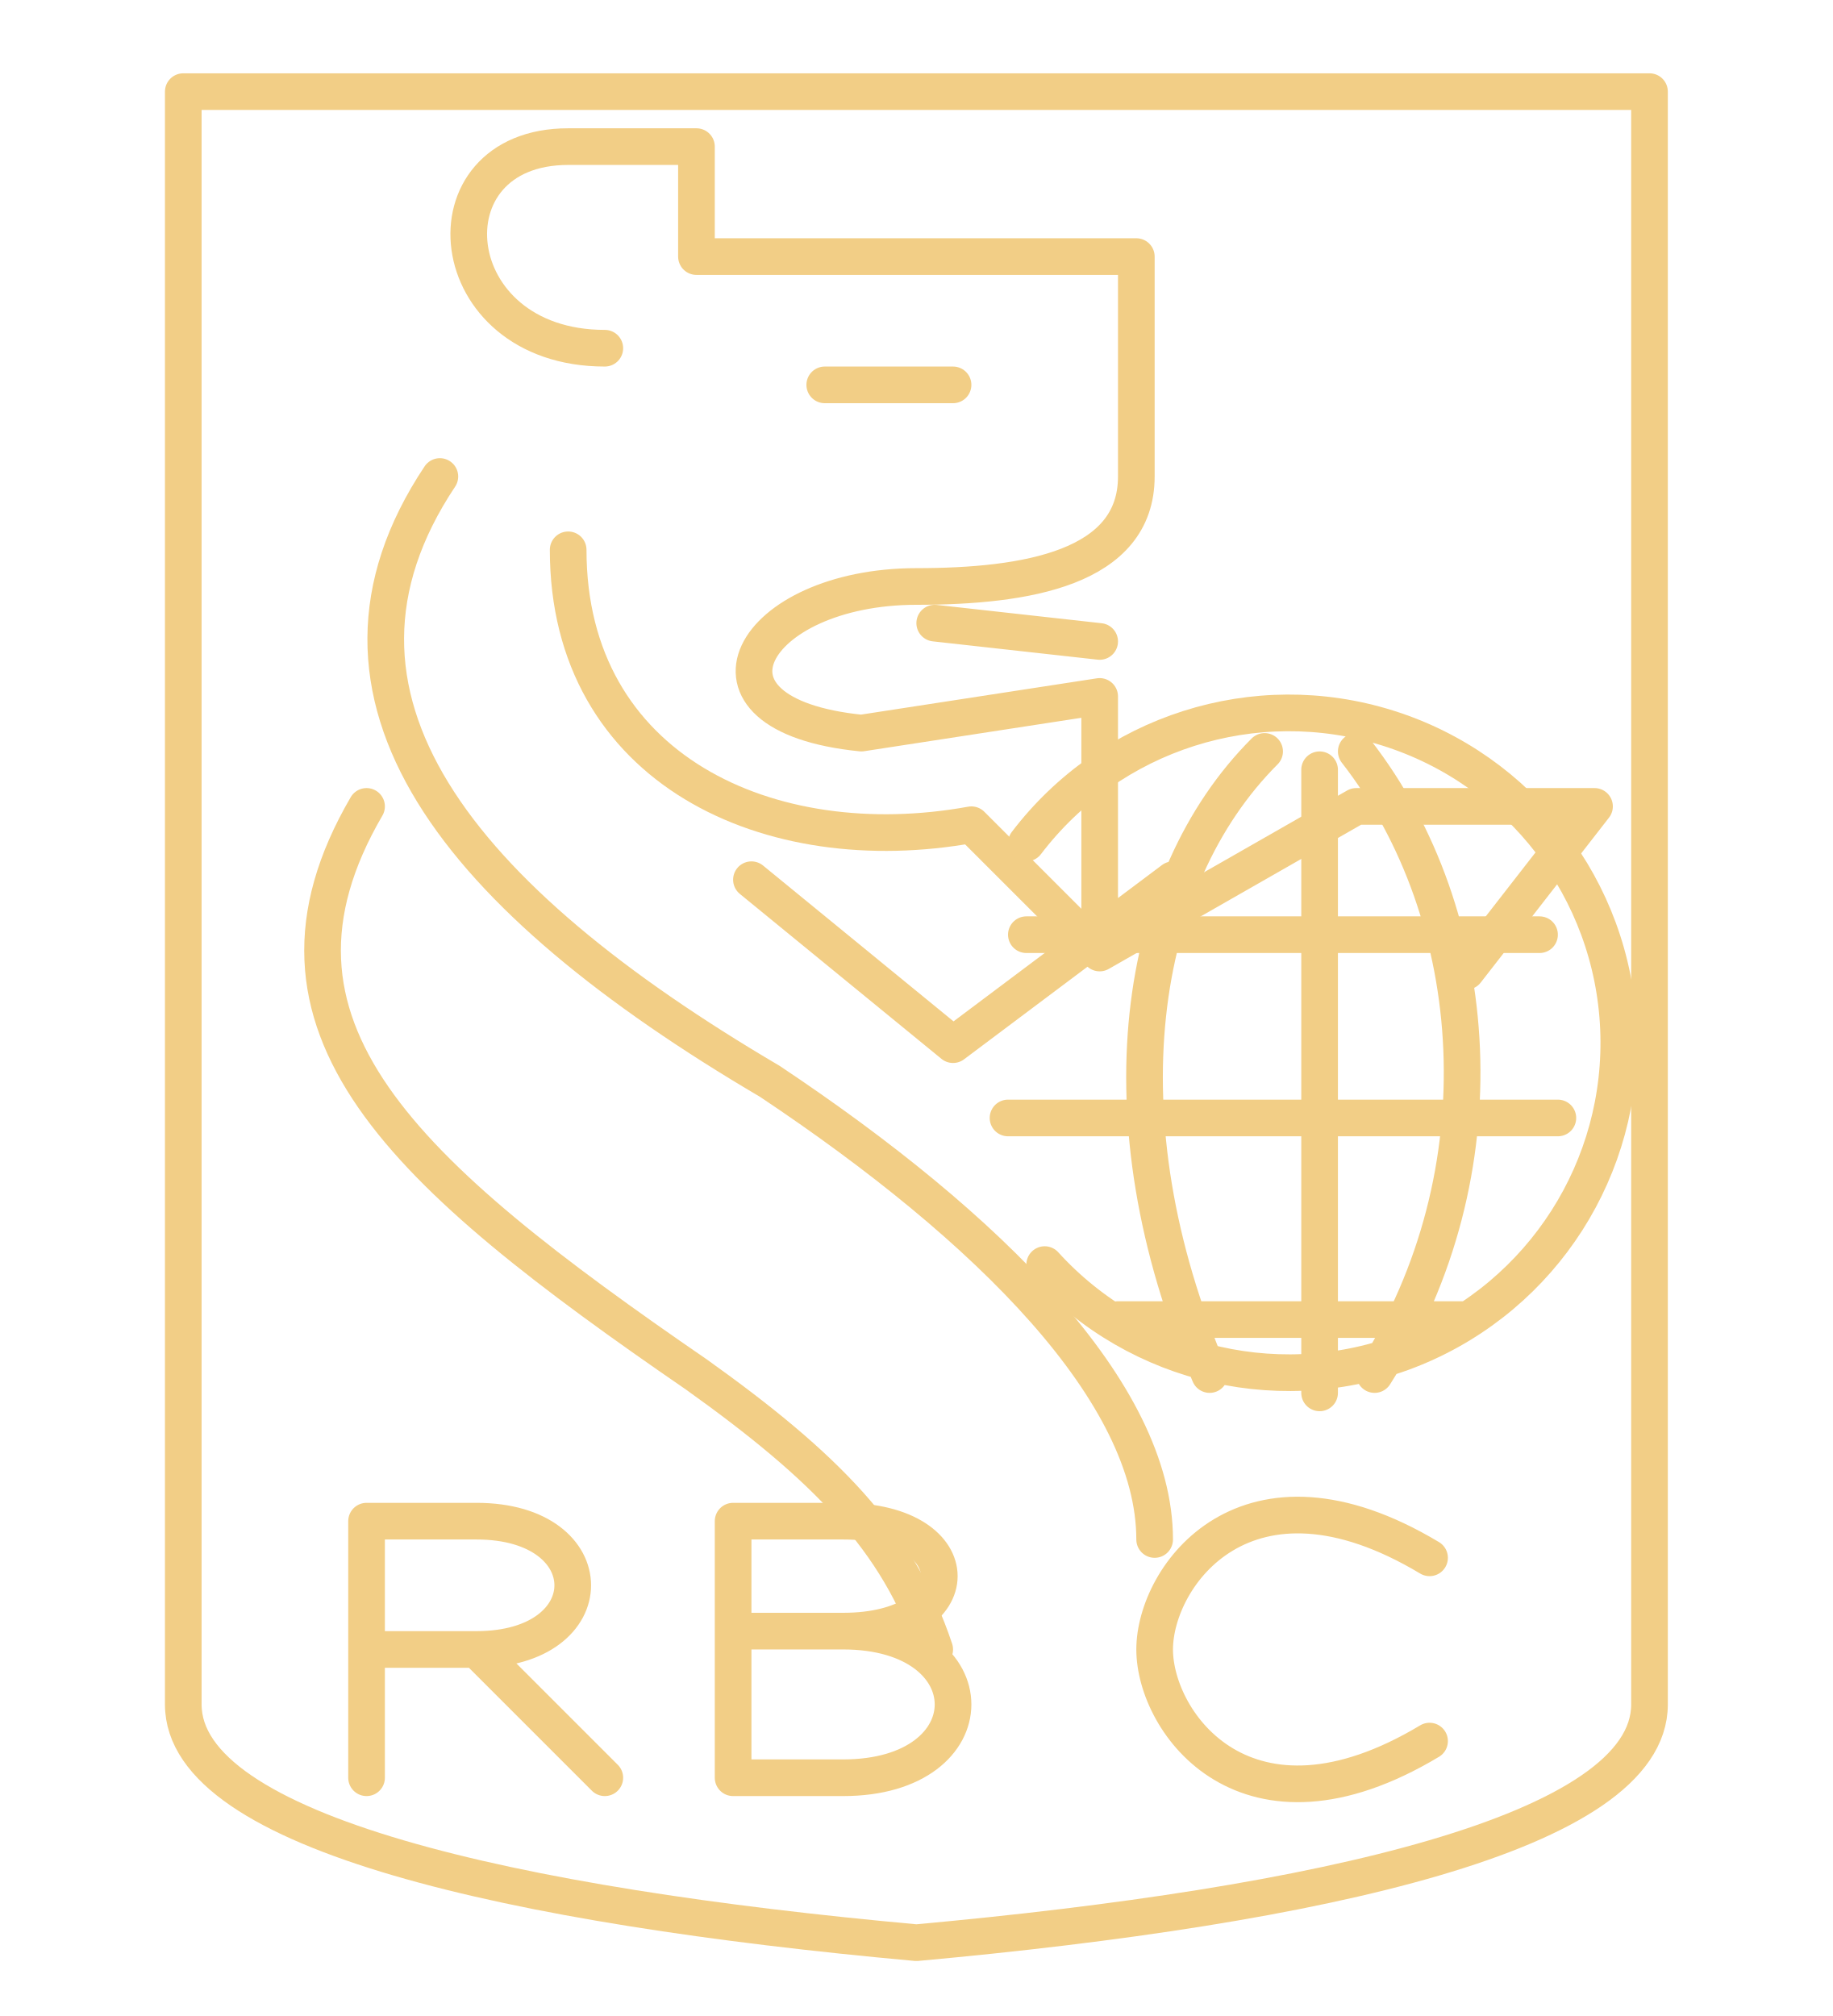
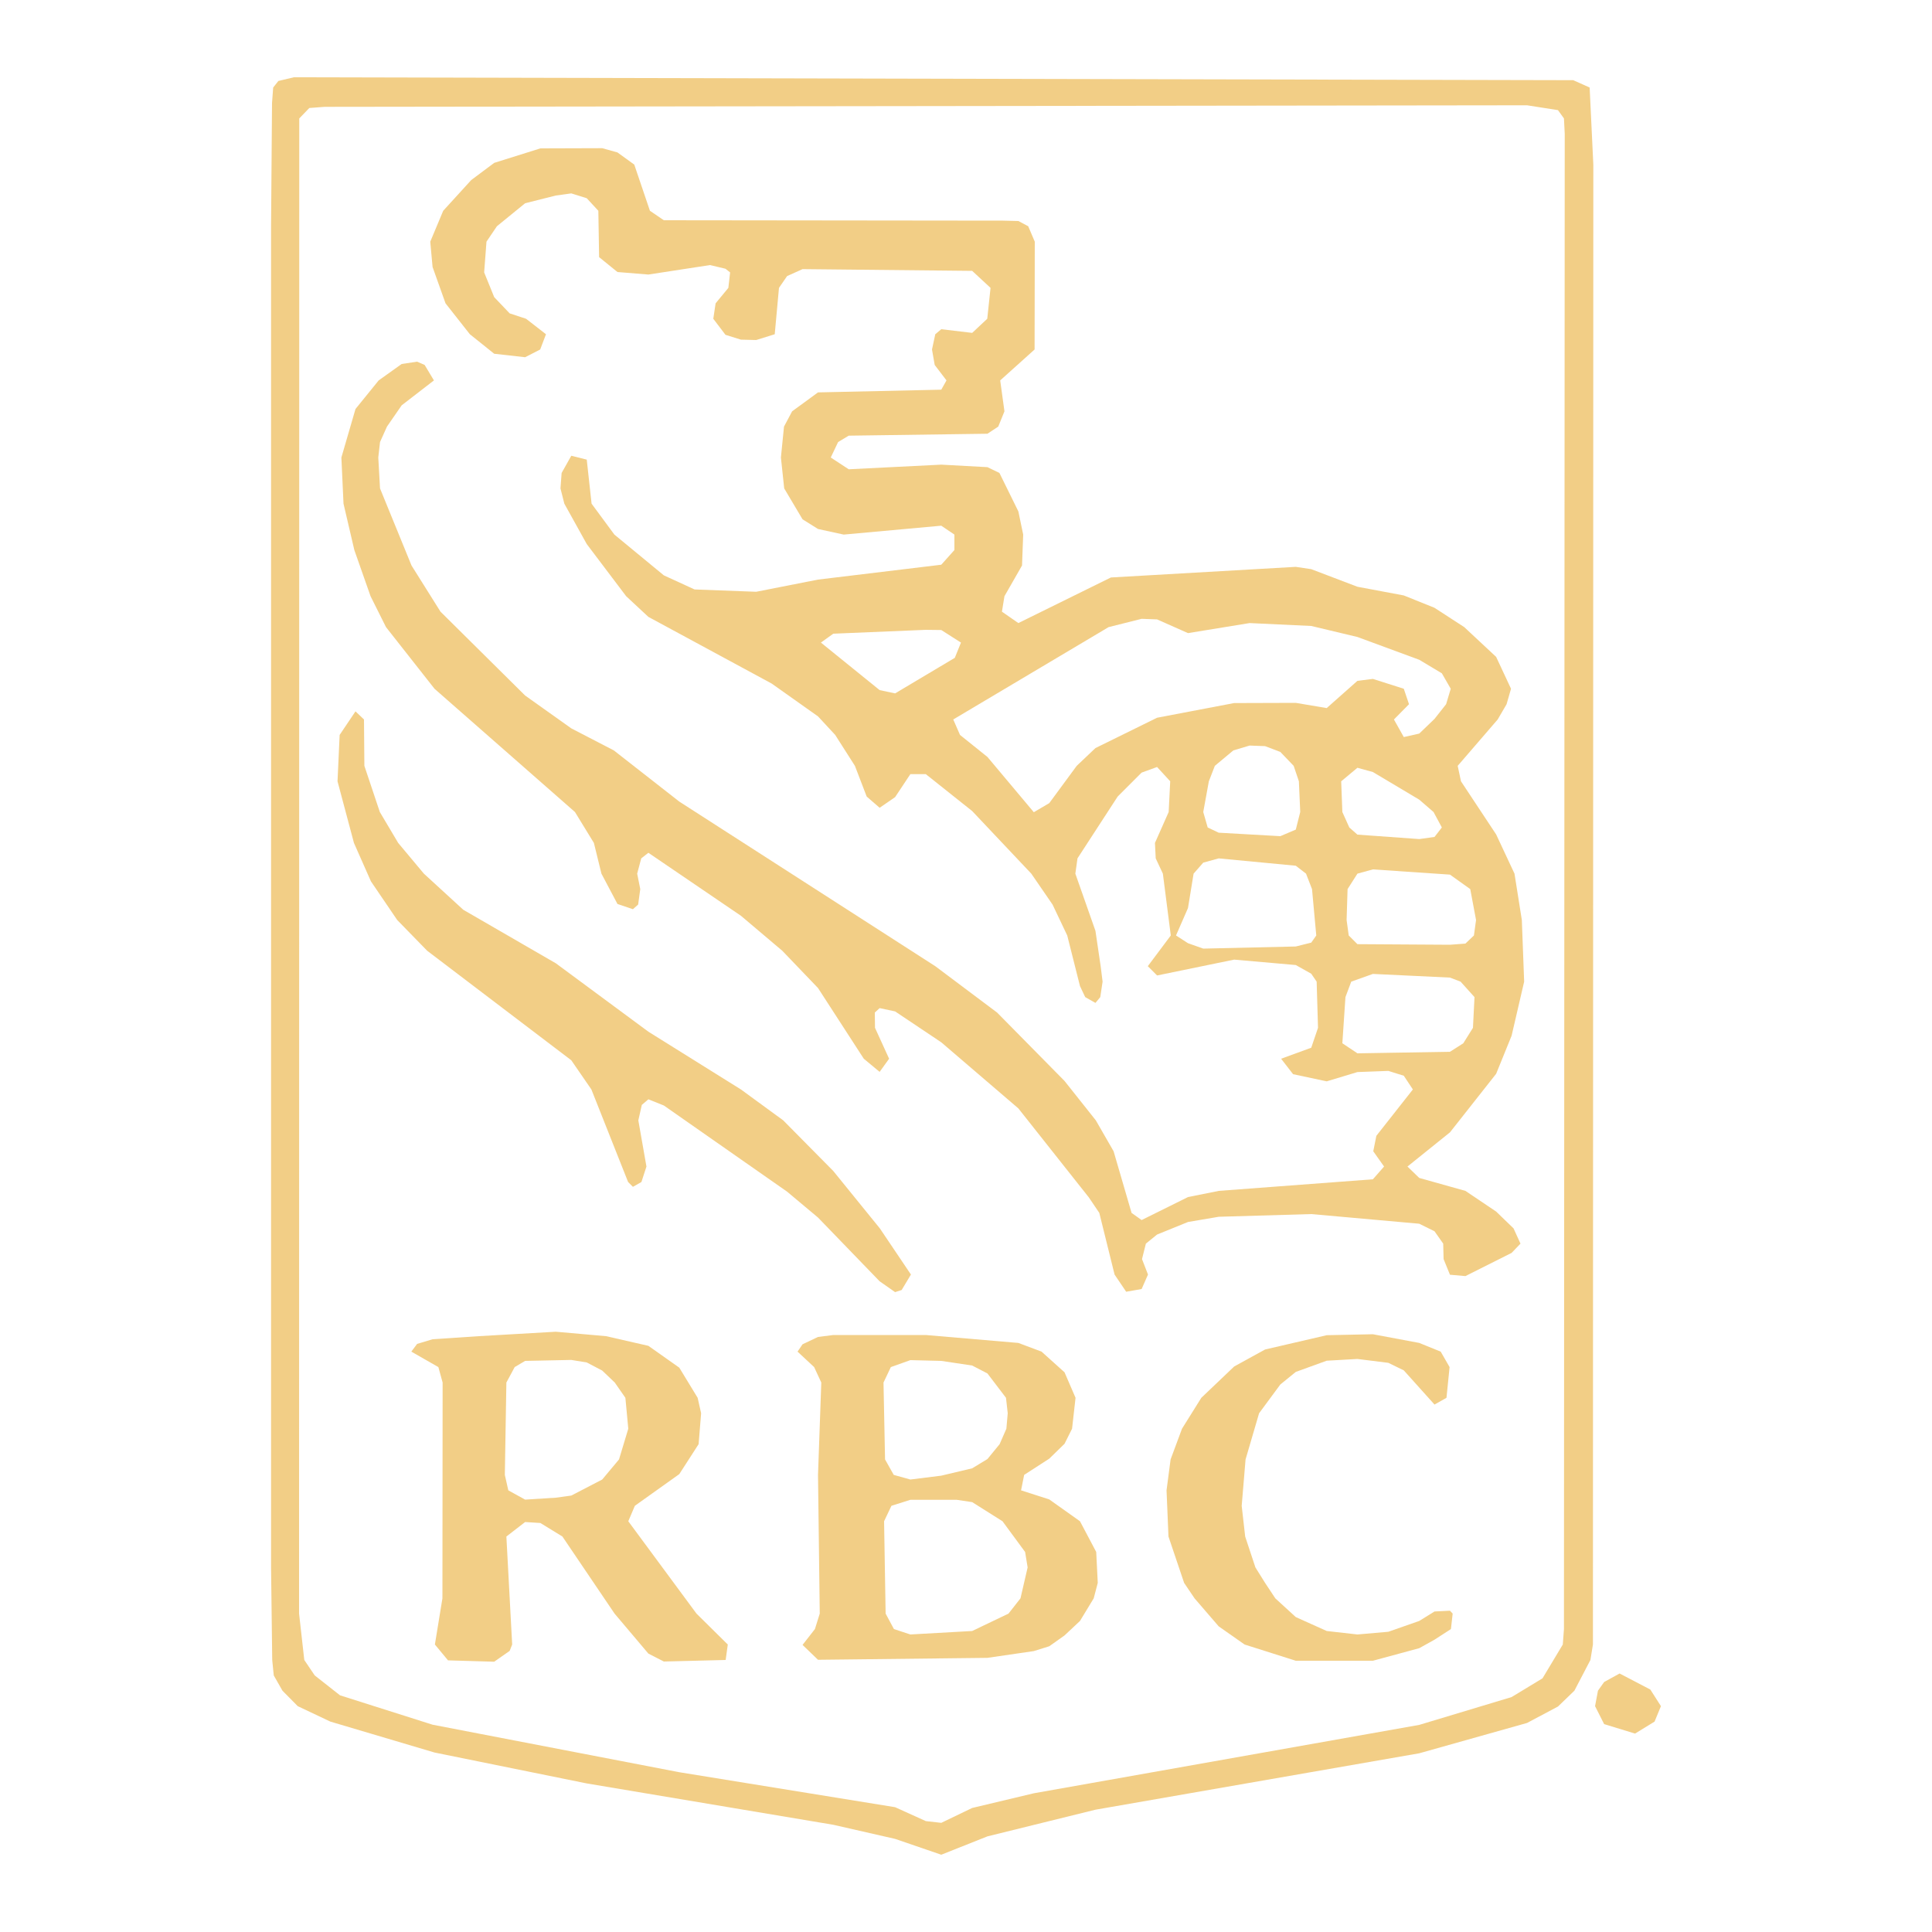
- <svg xmlns="http://www.w3.org/2000/svg" viewBox="0 0 100 110" fill="none" stroke="#f2ce86" stroke-width="2" stroke-linecap="round" stroke-linejoin="round">
-   <path d="M10 5h80v88c0 7-18 11-40 13-22-2-40-6-40-13Z" />
-   <path d="M33 19c-9 0-10-11-2-11h7v6h24v12c0 5-6 6-12 6-9 0-13 7-3 8l13-2v14M45 21h7M51 34l9 1M24 26c-8 12 1 23 18 33 12 8 21 17 21 25M20 44c-7 12 2 20 18 31 7 5 11 9 13 15M31 30c0 12 11 17 22 15l7 7 14-8h13l-7 9M41 48l11 9 12-9" />
-   <path d="M57 69a18 18 0 1 0-1-23M56 51h28M55 61h30M61 72h19M69 41c-7 7-9 20-3 34M74 41c7 9 8 23 1 34M72 42v34" />
-   <path d="M20 97V83h6c7 0 7 7 0 7h-6M26 90l7 7M40 97V83h6c7 0 7 6 0 6h-6m6 0c8 0 8 8 0 8h-6M78 85c-10-6-15 1-15 5s5 11 15 5" />
+ <svg xmlns="http://www.w3.org/2000/svg" viewBox="0 0 100 100">
+   <path fill="#f2ce86" fill-rule="evenodd" d="M14.41,4.19 15.21,4.00 81.43,4.15 82.28,4.53 82.47,8.52 82.45,85.12 82.32,85.92 81.49,87.51 80.64,88.33 79.04,89.18 73.46,90.75 56.70,93.67 51.11,95.05 48.72,96.00 46.33,95.18 43.13,94.45 30.37,92.31 22.49,90.71 17.10,89.11 15.41,88.31 14.62,87.51 14.17,86.72 14.09,85.92 14.03,81.13 14.03,11.71 14.08,5.33 14.14,4.53Z M15.49,6.13 15.48,83.52 15.75,85.92 16.29,86.72 17.60,87.75 22.39,89.27 35.16,91.73 46.33,93.54 47.92,94.26 48.72,94.35 50.32,93.58 53.51,92.82 73.46,89.28 78.24,87.84 79.84,86.87 80.89,85.12 80.95,84.32 80.99,6.92 80.95,6.13 80.64,5.70 79.04,5.45 16.80,5.53 16.01,5.59Z M27.97,7.68 31.17,7.67 31.96,7.89 32.83,8.52 33.64,10.91 34.36,11.40 51.91,11.42 52.71,11.44 53.22,11.71 53.56,12.51 53.55,18.09 51.77,19.69 51.99,21.29 51.67,22.08 51.11,22.45 43.93,22.55 43.38,22.88 43.00,23.68 43.93,24.29 48.72,24.05 51.11,24.18 51.73,24.48 52.71,26.47 52.96,27.67 52.90,29.27 51.99,30.86 51.86,31.66 52.71,32.25 57.50,29.89 67.07,29.34 67.87,29.46 70.26,30.37 72.66,30.82 74.25,31.46 75.79,32.46 77.44,34.00 78.21,35.65 77.98,36.45 77.52,37.24 75.45,39.64 75.62,40.44 77.44,43.19 78.39,45.22 78.77,47.62 78.89,50.81 78.24,53.61 77.44,55.58 75.05,58.61 72.85,60.38 73.46,60.97 75.85,61.64 77.44,62.71 78.34,63.58 78.70,64.37 78.24,64.85 75.85,66.05 75.05,65.98 74.72,65.17 74.70,64.37 74.25,63.73 73.46,63.34 67.87,62.84 63.08,62.98 61.49,63.25 59.89,63.90 59.31,64.37 59.11,65.17 59.42,65.97 59.09,66.72 58.29,66.86 57.69,65.97 56.90,62.78 56.36,61.98 52.71,57.37 48.72,53.95 46.33,52.35 45.53,52.18 45.28,52.41 45.29,53.20 46.02,54.80 45.53,55.48 44.71,54.80 42.34,51.14 40.49,49.21 38.35,47.40 33.56,44.14 33.19,44.43 32.98,45.22 33.14,46.02 33.03,46.82 32.76,47.06 31.96,46.79 31.13,45.22 30.74,43.63 29.76,42.03 22.49,35.65 19.98,32.46 19.18,30.86 18.34,28.47 17.78,26.07 17.67,23.68 18.40,21.17 19.60,19.69 20.79,18.84 21.59,18.72 21.98,18.89 22.46,19.69 20.79,20.98 20.03,22.08 19.67,22.88 19.58,23.68 19.67,25.28 21.30,29.27 22.80,31.66 27.18,36.00 29.57,37.70 31.77,38.84 35.16,41.49 48.41,50.01 51.61,52.41 55.10,55.95 56.72,57.99 57.64,59.59 58.57,62.78 59.09,63.15 61.49,61.96 63.08,61.64 71.06,61.04 71.64,60.38 71.08,59.59 71.24,58.79 73.13,56.39 72.66,55.68 71.86,55.43 70.26,55.49 68.67,55.97 66.93,55.60 66.31,54.80 67.87,54.23 68.22,53.20 68.15,50.81 67.87,50.40 67.07,49.95 63.88,49.67 59.89,50.49 59.41,50.01 60.60,48.42 60.19,45.22 59.82,44.43 59.78,43.63 60.49,42.03 60.57,40.44 59.89,39.70 59.09,39.99 57.85,41.23 55.77,44.43 55.66,45.22 56.70,48.18 56.97,50.01 57.07,50.81 56.95,51.61 56.70,51.91 56.17,51.61 55.90,51.04 55.24,48.42 54.48,46.82 53.38,45.22 50.32,41.98 47.92,40.07 47.12,40.07 46.33,41.26 45.53,41.81 44.86,41.23 44.25,39.64 43.23,38.04 42.34,37.08 39.94,35.38 33.56,31.93 32.41,30.86 30.37,28.16 29.21,26.07 29.01,25.28 29.07,24.48 29.57,23.59 30.37,23.79 30.62,26.07 31.80,27.67 34.36,29.78 35.95,30.51 39.14,30.63 42.34,30.00 48.72,29.23 49.40,28.47 49.40,27.67 48.72,27.21 43.67,27.67 42.34,27.38 41.54,26.88 40.59,25.28 40.42,23.68 40.58,22.08 41.00,21.29 42.34,20.31 48.72,20.17 48.99,19.69 48.38,18.89 48.24,18.09 48.41,17.30 48.72,17.04 50.32,17.23 51.10,16.50 51.27,14.90 50.32,14.02 41.54,13.93 40.74,14.29 40.32,14.90 40.10,17.30 39.14,17.60 38.35,17.58 37.55,17.33 36.92,16.50 37.04,15.70 37.70,14.90 37.79,14.10 37.55,13.91 36.75,13.72 33.56,14.21 31.96,14.08 31.01,13.31 30.97,10.91 30.37,10.26 29.57,10.01 28.77,10.12 27.18,10.52 25.72,11.71 25.18,12.51 25.06,14.10 25.58,15.38 26.38,16.22 27.23,16.50 28.26,17.30 27.96,18.09 27.18,18.49 25.58,18.31 24.32,17.30 23.06,15.70 22.39,13.82 22.27,12.51 22.94,10.91 24.39,9.32 25.58,8.43Z M57.38,32.46 49.34,37.24 49.69,38.04 51.11,39.18 53.51,42.04 54.31,41.57 55.73,39.64 56.70,38.72 59.89,37.15 63.88,36.39 67.07,36.38 68.67,36.65 70.26,35.24 71.06,35.14 72.66,35.65 72.93,36.45 72.15,37.24 72.66,38.15 73.46,37.97 74.25,37.21 74.85,36.45 75.09,35.65 74.63,34.85 73.46,34.15 70.26,32.97 67.87,32.40 64.68,32.25 61.49,32.77 59.89,32.06 59.09,32.03Z M42.49,33.26 45.53,35.72 46.33,35.89 49.42,34.05 49.74,33.26 48.72,32.61 47.92,32.60 43.13,32.80Z M18.40,36.82 18.84,37.24 18.86,39.64 19.66,42.03 20.61,43.63 21.94,45.22 23.98,47.09 28.77,49.86 33.56,53.40 38.35,56.39 40.54,57.99 43.13,60.61 45.54,63.58 47.15,65.97 46.67,66.77 46.33,66.88 45.53,66.32 42.34,63.02 40.74,61.68 34.36,57.22 33.56,56.90 33.22,57.19 33.04,57.99 33.46,60.38 33.20,61.18 32.76,61.43 32.51,61.18 30.61,56.39 29.57,54.88 22.11,49.21 20.56,47.62 19.20,45.62 18.32,43.63 17.47,40.44 17.58,38.04Z M63.84,38.84 62.88,39.64 62.57,40.44 62.28,42.03 62.51,42.83 63.08,43.10 66.27,43.28 67.07,42.94 67.30,42.03 67.23,40.44 66.96,39.64 66.27,38.92 65.48,38.62 64.68,38.59Z M69.42,40.44 69.48,42.03 69.84,42.83 70.26,43.20 73.46,43.43 74.25,43.32 74.63,42.83 74.20,42.03 73.46,41.39 71.06,39.96 70.26,39.74Z M61.78,45.22 61.49,47.00 60.87,48.42 61.49,48.82 62.28,49.10 67.07,48.99 67.87,48.79 68.13,48.42 67.91,46.02 67.60,45.22 67.07,44.81 63.08,44.43 62.28,44.65Z M70.26,45.22 69.75,46.02 69.70,47.62 69.81,48.42 70.26,48.87 75.05,48.90 75.85,48.84 76.29,48.42 76.40,47.62 76.10,46.02 75.05,45.27 71.06,45.00Z M69.94,50.81 69.64,51.61 69.48,54.00 70.26,54.52 75.05,54.44 75.74,54.00 76.24,53.20 76.32,51.61 75.60,50.81 75.05,50.60 71.06,50.41Z M24.78,69.16 28.77,68.93 31.37,69.16 33.56,69.66 35.16,70.79 36.11,72.35 36.29,73.15 36.16,74.75 35.16,76.30 32.86,77.94 32.52,78.74 36.05,83.52 37.67,85.12 37.56,85.92 34.36,86.00 33.56,85.59 31.81,83.52 29.11,79.53 27.97,78.83 27.18,78.78 26.21,79.53 26.51,85.12 26.38,85.45 25.58,86.01 23.19,85.94 22.51,85.12 22.90,82.73 22.91,71.56 22.69,70.76 21.29,69.96 21.59,69.56 22.39,69.32Z M43.13,69.10 47.92,69.10 52.71,69.51 53.91,69.96 55.10,71.03 55.67,72.35 55.49,73.95 55.10,74.73 54.31,75.50 53.01,76.34 52.85,77.14 54.31,77.61 55.90,78.74 56.74,80.33 56.82,81.93 56.61,82.73 55.90,83.90 55.10,84.65 54.31,85.21 53.51,85.46 51.11,85.81 42.34,85.91 41.54,85.14 42.18,84.32 42.43,83.52 42.34,76.34 42.51,71.56 42.14,70.76 41.28,69.96 41.54,69.58 42.34,69.20Z M68.67,69.11 71.06,69.06 73.46,69.51 74.57,69.96 75.03,70.76 74.87,72.35 74.25,72.70 72.66,70.93 71.86,70.54 70.26,70.34 68.67,70.43 67.07,71.01 66.27,71.66 65.17,73.15 64.47,75.54 64.27,77.94 64.45,79.53 64.98,81.13 65.48,81.93 66.01,82.73 67.07,83.70 68.67,84.42 70.26,84.60 71.86,84.46 73.46,83.90 74.25,83.41 75.05,83.37 75.19,83.52 75.10,84.32 74.25,84.87 73.46,85.31 71.06,85.96 67.07,85.96 64.42,85.12 63.08,84.18 61.83,82.73 61.29,81.93 60.48,79.53 60.38,77.14 60.59,75.54 61.18,73.95 62.18,72.35 63.88,70.73 65.48,69.85Z M26.64,70.76 26.21,71.56 26.13,76.34 26.31,77.14 27.18,77.62 28.77,77.52 29.57,77.41 31.17,76.58 32.04,75.54 32.52,73.95 32.37,72.35 31.82,71.56 31.17,70.94 30.37,70.52 29.57,70.39 27.18,70.44Z M46.11,70.76 45.73,71.56 45.81,75.54 46.26,76.34 47.12,76.58 48.72,76.38 50.32,76.00 51.11,75.52 51.74,74.75 52.09,73.95 52.16,73.15 52.07,72.35 51.11,71.09 50.32,70.68 48.72,70.44 47.12,70.40Z M46.14,77.94 45.76,78.74 45.84,83.52 46.27,84.32 47.12,84.60 50.32,84.42 52.20,83.52 52.82,82.73 53.19,81.13 53.06,80.33 51.89,78.74 50.32,77.75 49.52,77.63 47.12,77.63Z M83.83,86.62 85.42,87.45 85.97,88.31 85.64,89.11 84.63,89.73 83.03,89.24 82.56,88.31 82.71,87.51 83.03,87.06Z" />
</svg>
